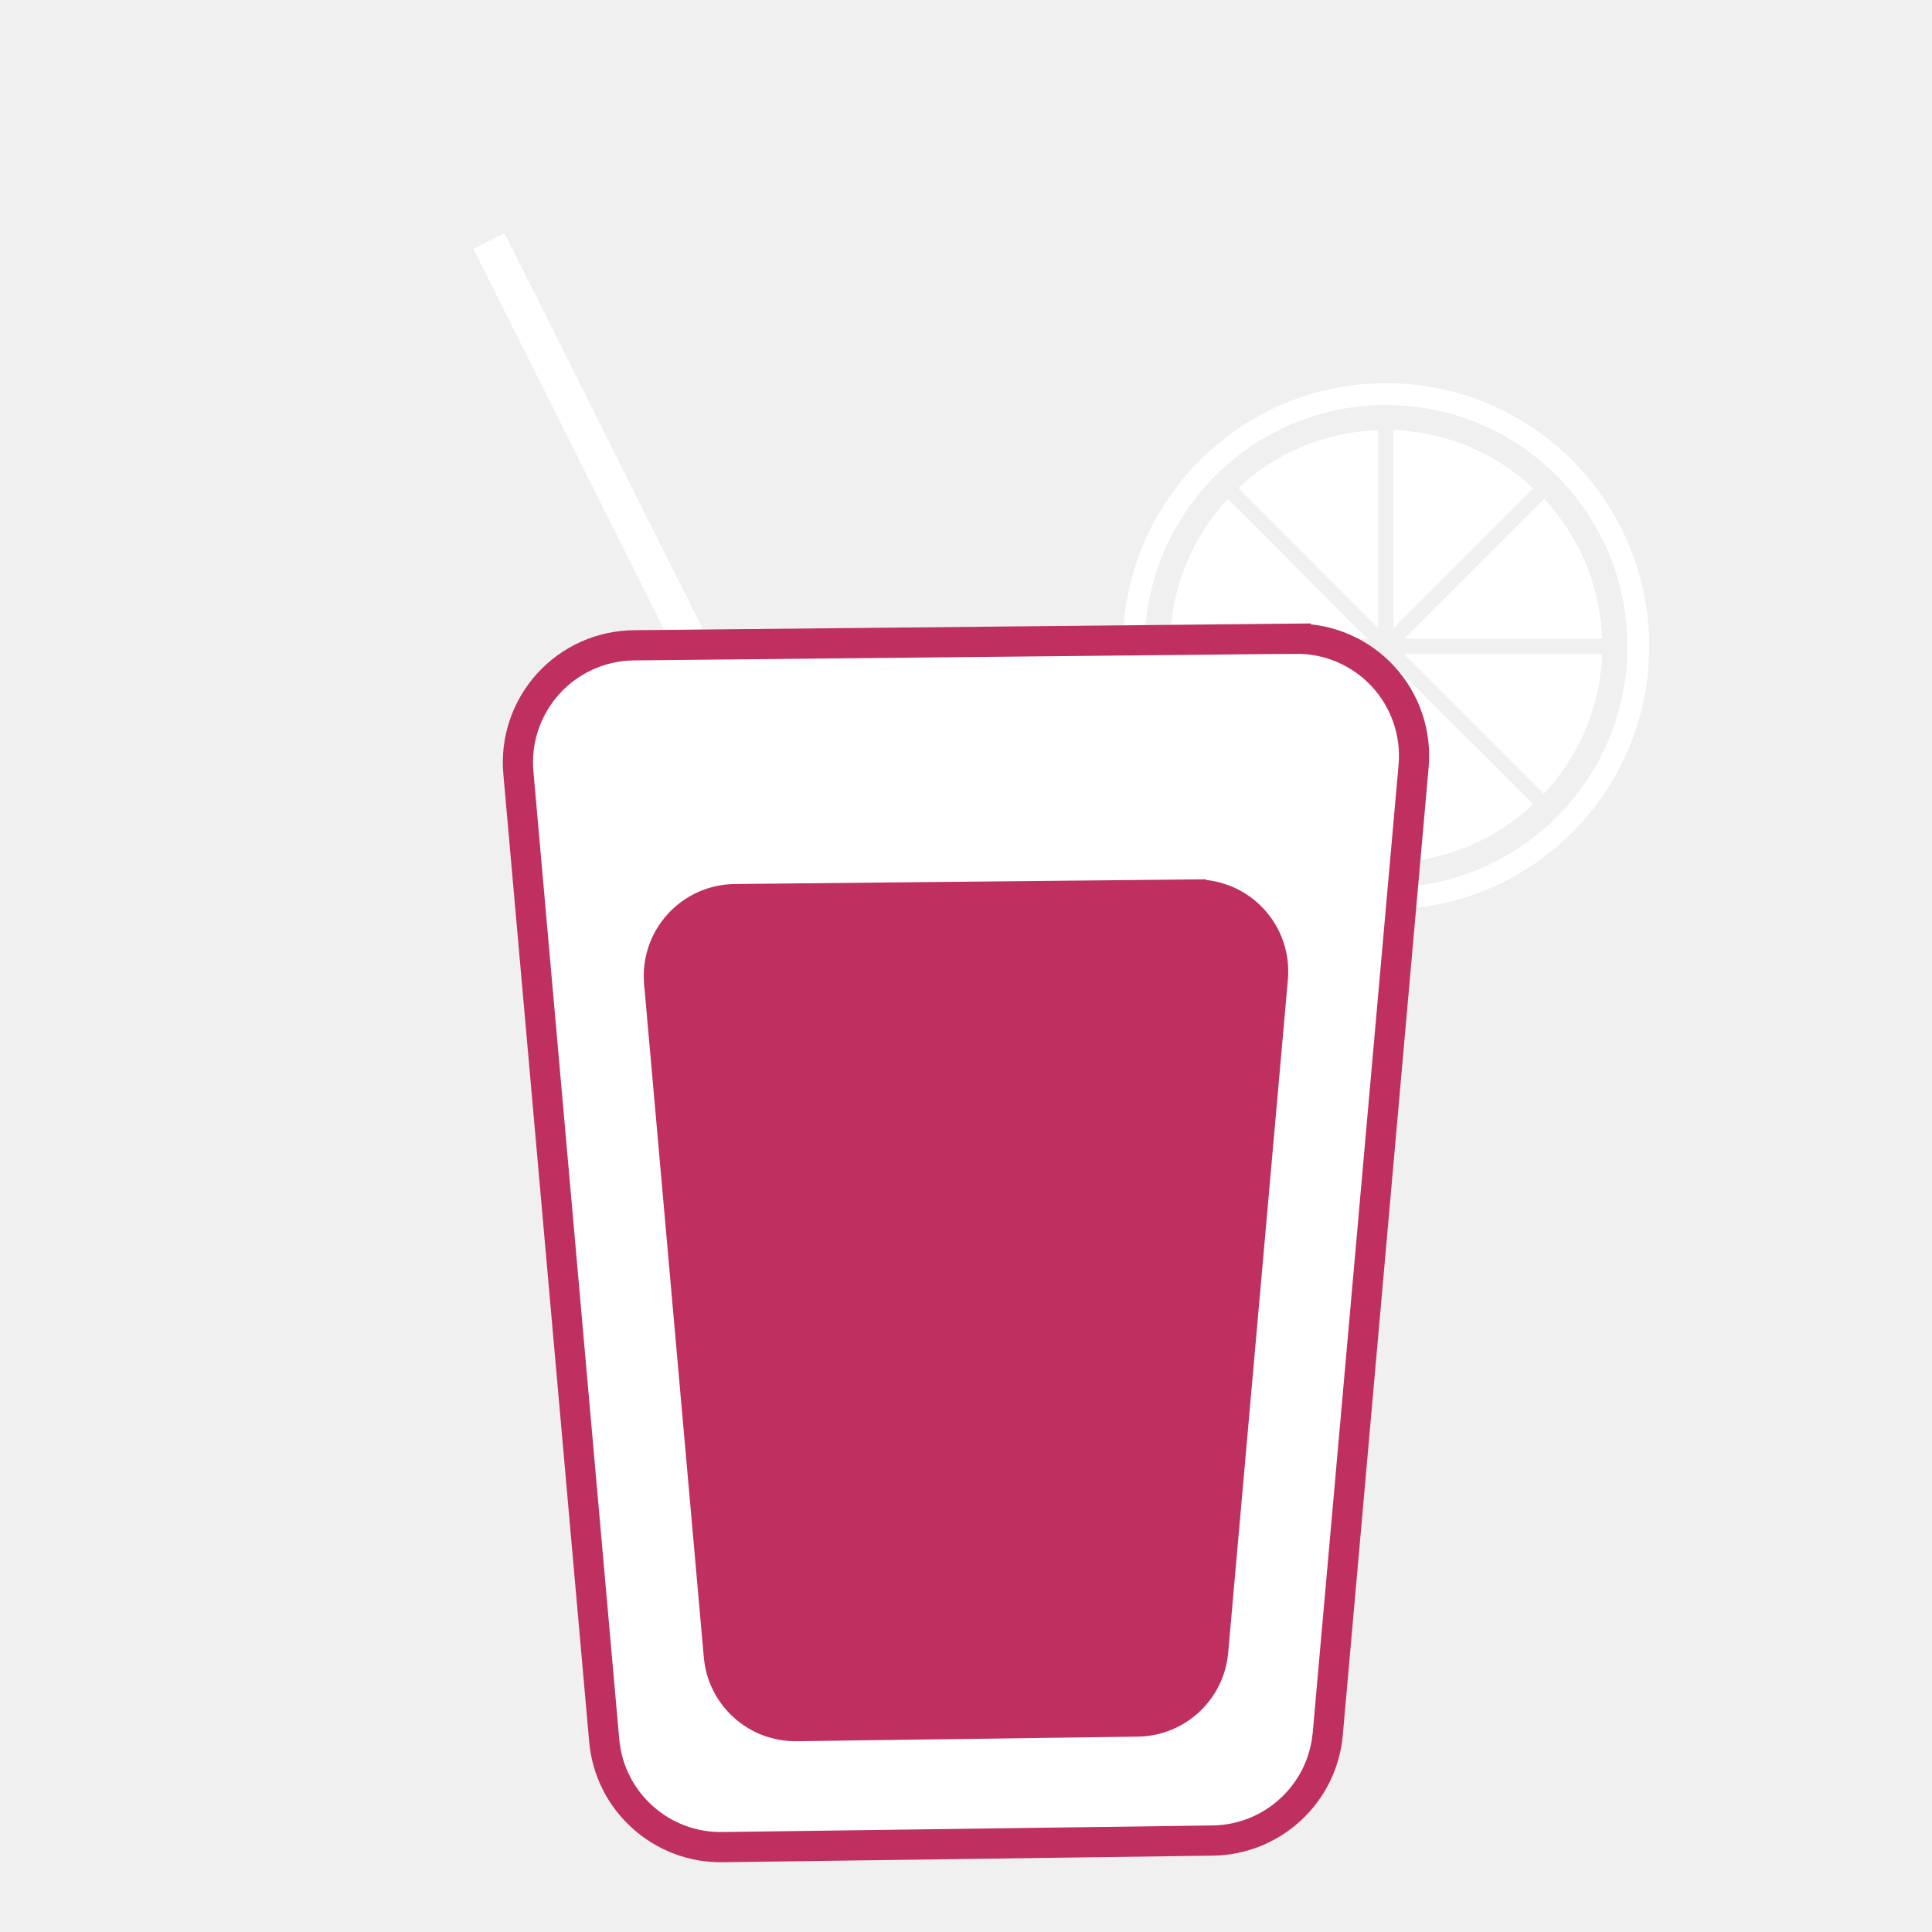
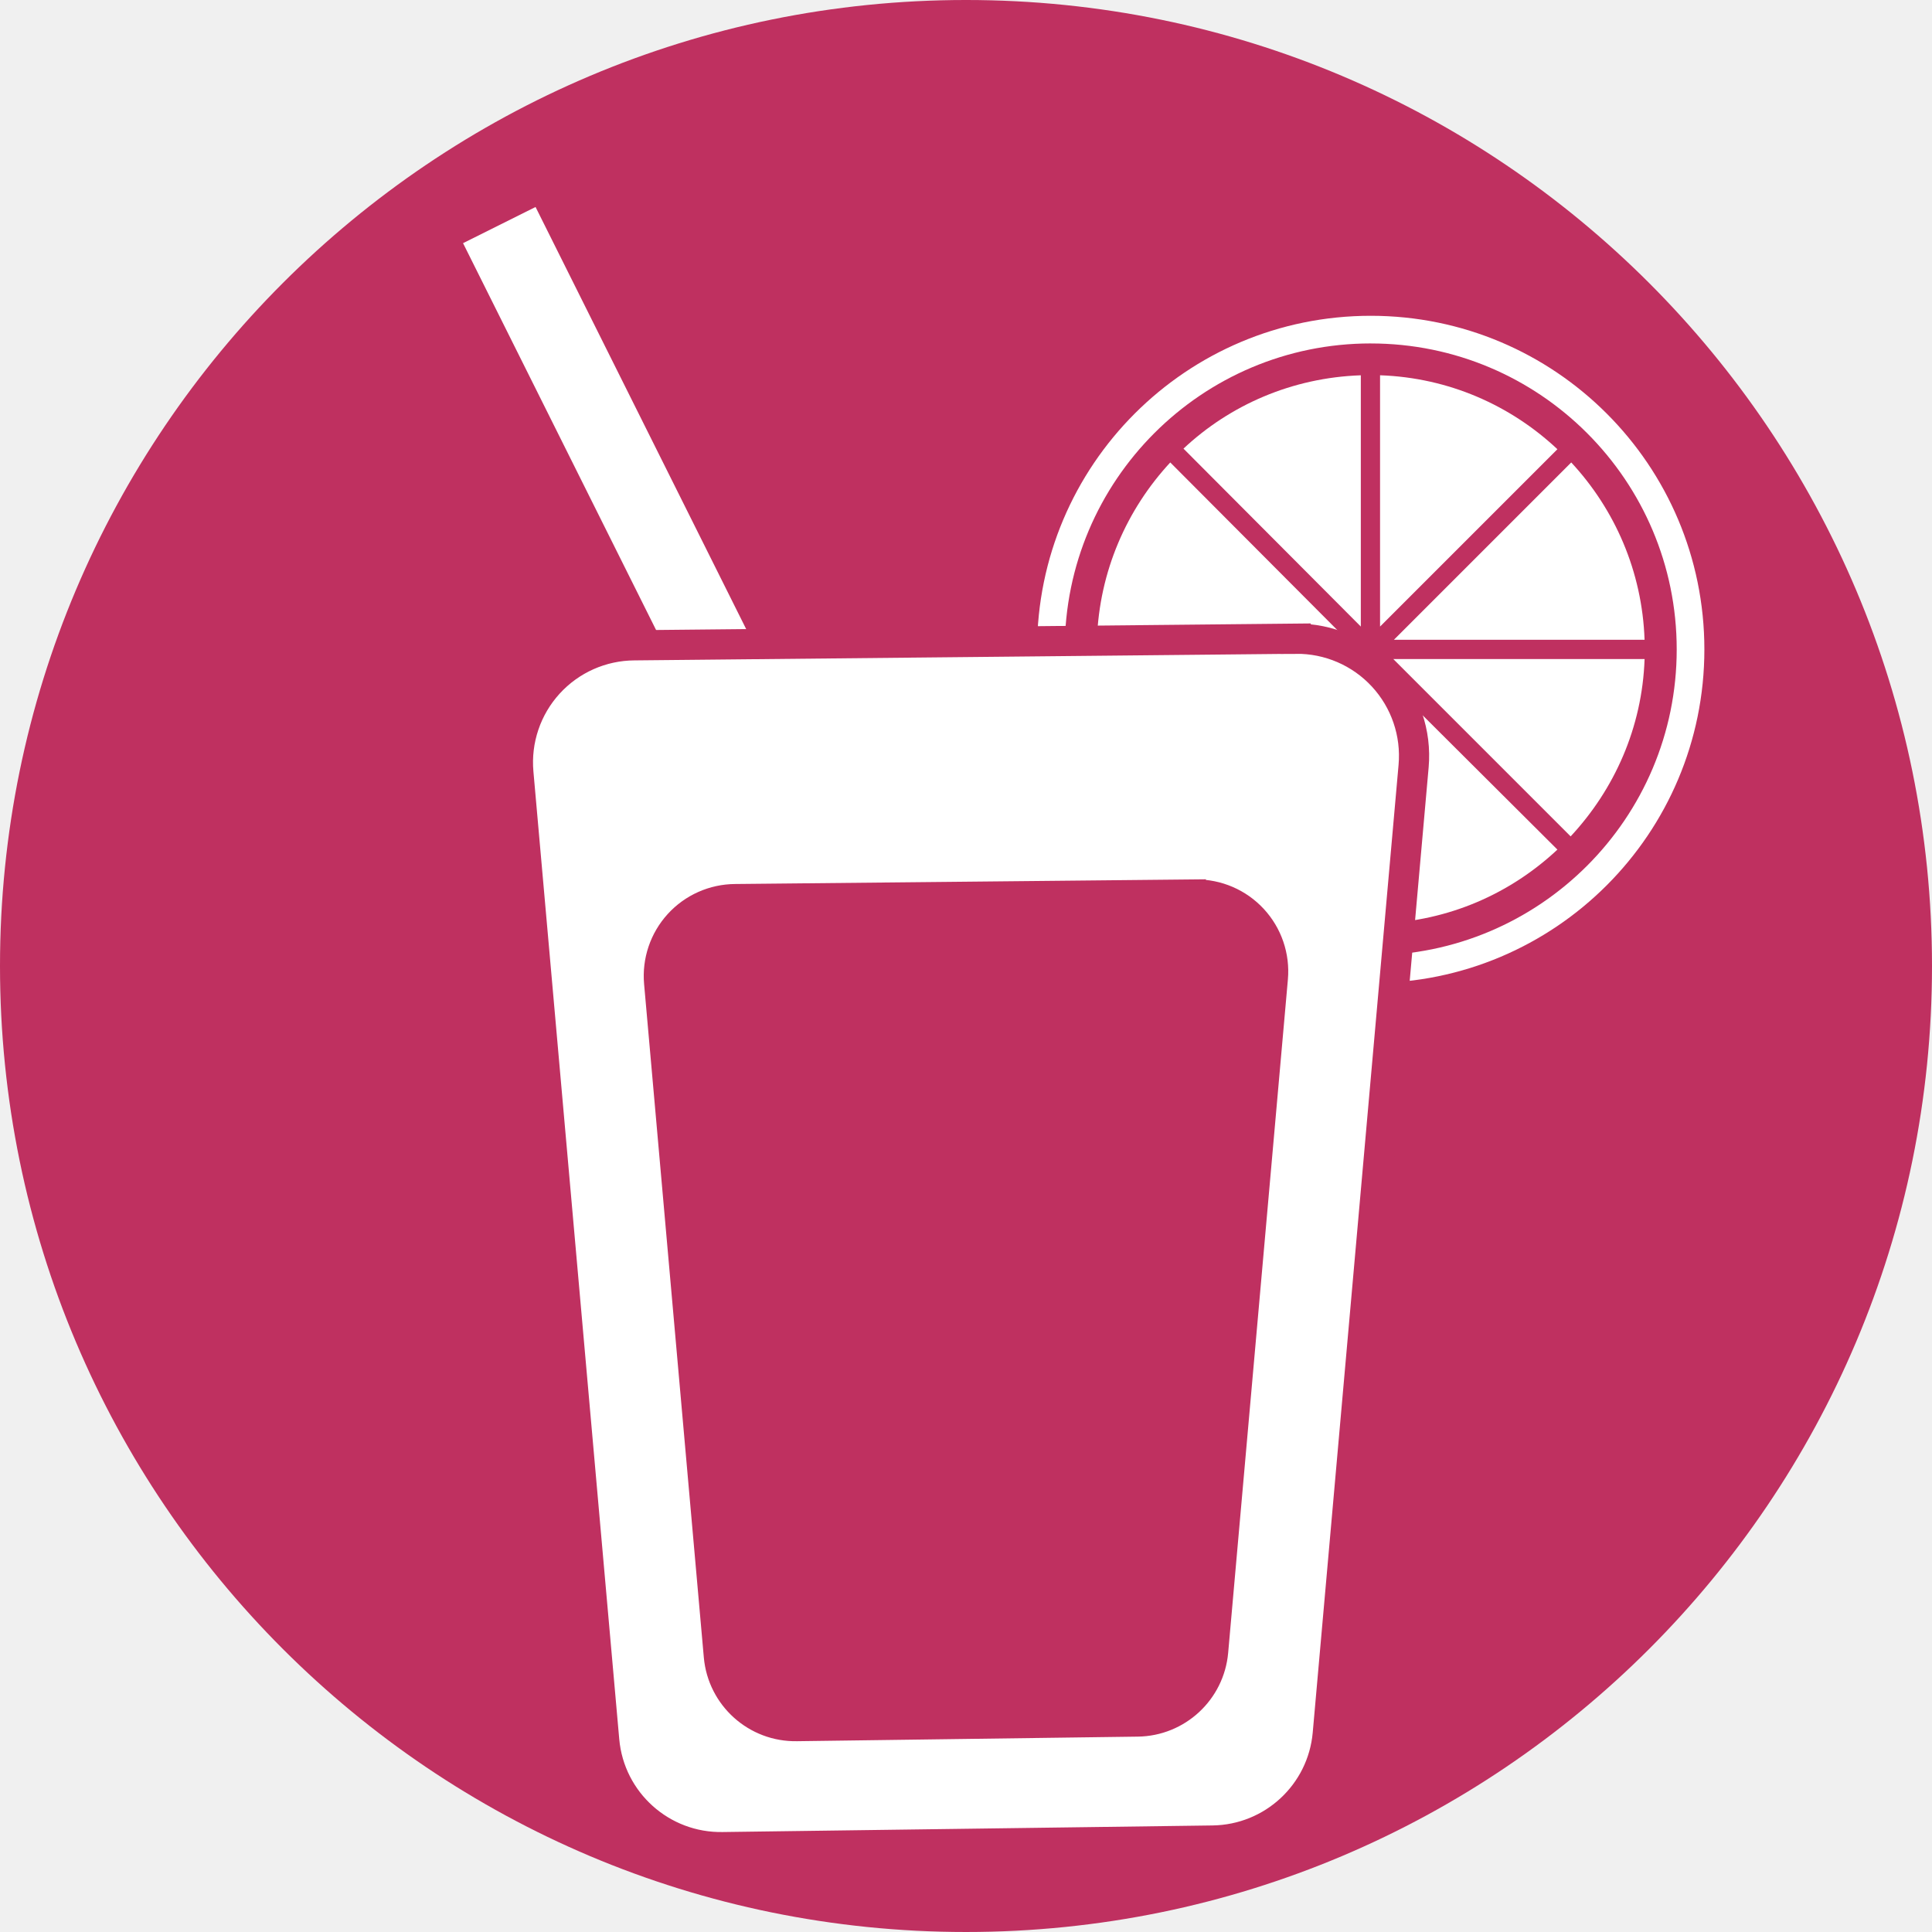
- <svg xmlns="http://www.w3.org/2000/svg" width="64px" height="64px" id="svg3894" version="1.1" enable-background="new">
+ <svg xmlns="http://www.w3.org/2000/svg" width="64" height="64" id="svg3894" version="1.1" style="enable-background:new">
  <defs id="defs3896">
-     <filter id="filter5265">
-       <feBlend mode="lighten" in2="BackgroundImage" id="feBlend5267" />
-     </filter>
-   </defs>
-   <g id="layer1" style="display:inline;filter:url(#filter5265)">
+     </defs>
+   <g id="layer1" style="display:inline">
    <path style="fill:#bf3060;fill-opacity:1;stroke:none" id="path3902" d="m 70,42.909 a 32,32 0 1 1 -64,0 32,32 0 1 1 64,0 z" transform="translate(-6,-10.90909)" />
-     <path style="fill:#fd9292;fill-opacity:1" d="" id="path4653" />
  </g>
  <g id="layer4" style="display:inline">
-     <path style="fill:none;stroke:#ffffff;stroke-width:1.152px;stroke-linecap:butt;stroke-linejoin:miter;stroke-opacity:1;display:inline" d="M 16.194,7.984 35.041,45.574 16.194,7.984" id="path5319" />
+     <path style="fill:none;stroke:#ffffff;stroke-width:2.684px;stroke-linecap:butt;stroke-linejoin:miter;stroke-opacity:1;display:inline" id="path5319" d="M 16.54,7.456 39.422,53.312 16.54,7.456" />
  </g>
  <g id="layer3" style="display:inline">
-     <g style="fill:#ffffff;fill-opacity:1;display:inline" id="g4648" transform="matrix(0.5026805,0,0,0.5026805,70.09047,1.037188)">
+     <g style="fill:#ffffff;fill-opacity:1;display:inline" id="g4648" transform="matrix(0.6372493,0,0,0.6372493,76.05501,-4.315579)">
      <path id="path4492" d="m -48.609,26.281 c -3.565,0.123 -6.793,1.537 -9.219,3.812 l 9.219,9.25 0,-13.062 z m 1,0 0,13.062 9.219,-9.219 c -2.435,-2.284 -5.649,-3.719 -9.219,-3.844 z m -10.906,4.531 c -2.26,2.438 -3.689,5.657 -3.812,9.219 l 13,0 -9.188,-9.219 z m 20.844,0 -9.219,9.219 13.031,0 c -0.123,-3.559 -1.549,-6.782 -3.812,-9.219 z m -24.656,10.219 c 0.123,3.562 1.553,6.781 3.812,9.219 l 9.219,-9.219 -13.031,0 z m 15.406,0 9.219,9.219 c 2.272,-2.439 3.721,-5.652 3.844,-9.219 l -13.062,0 z m -1.688,0.719 -9.219,9.219 c 2.426,2.276 5.654,3.689 9.219,3.812 l 0,-13.031 z m 1,0 0,13.031 c 3.57,-0.125 6.784,-1.56 9.219,-3.844 l -9.219,-9.188 z" style="fill:#ffffff;fill-opacity:1" />
      <path id="path4517" d="m -48.094,23.188 c -9.58,0 -17.344,7.764 -17.344,17.344 0,9.58 7.764,17.344 17.344,17.344 9.58,0 17.344,-7.764 17.344,-17.344 0,-9.58 -7.764,-17.344 -17.344,-17.344 z m 0,1.438 c 8.781,0 15.906,7.125 15.906,15.906 0,8.781 -7.125,15.906 -15.906,15.906 C -56.875,56.438 -64,49.313 -64,40.531 -64,31.75 -56.875,24.625 -48.094,24.625 z" style="fill:#ffffff;fill-opacity:1" />
    </g>
  </g>
  <g id="layer2" style="display:inline">
-     <path style="fill:#3c755d;fill-opacity:0;fill-rule:nonzero;stroke:none" d="m -80.316,51.168 c -0.36,-0.159 -0.806,-0.522 -0.992,-0.806 -0.261,-0.398 -0.727,-4.005 -2.035,-15.766 -1.662,-14.937 -1.689,-15.265 -1.342,-15.962 0.765,-1.536 0.124,-1.452 12.237,-1.591 12.141,-0.139 11.831,-0.171 12.521,1.278 0.328,0.688 0.282,1.208 -1.425,15.926 -1.096,9.451 -1.873,15.425 -2.051,15.77 -0.158,0.305 -0.488,0.737 -0.735,0.96 -0.429,0.388 -0.764,0.407 -7.987,0.443 -6.153,0.031 -7.659,-0.015 -8.193,-0.252 l 0,0 z m 13.488,-1.962 c 0.987,-0.487 1.171,-1.394 2.294,-11.326 1.04,-9.198 1.059,-9.462 0.717,-10.183 -0.674,-1.42 -0.905,-1.456 -8.713,-1.327 -7.676,0.126 -7.554,0.103 -8.295,1.591 -0.341,0.684 -0.32,0.974 0.739,10.337 0.599,5.298 1.153,9.788 1.23,9.976 0.267,0.65 1.196,1.074 2.644,1.206 2.065,0.189 8.847,-0.01 9.384,-0.275 l 0,0 z" id="path4777" />
-     <path style="fill:#3c755d;fill-opacity:0;fill-rule:nonzero;stroke:none" d="m -80.316,51.168 c -0.36,-0.159 -0.806,-0.522 -0.992,-0.806 -0.261,-0.398 -0.727,-4.005 -2.035,-15.766 -1.662,-14.937 -1.689,-15.265 -1.342,-15.962 0.765,-1.536 0.124,-1.452 12.237,-1.591 12.141,-0.139 11.831,-0.171 12.521,1.278 0.328,0.688 0.282,1.208 -1.425,15.926 -1.096,9.451 -1.873,15.425 -2.051,15.77 -0.158,0.305 -0.488,0.737 -0.735,0.96 -0.429,0.388 -0.764,0.407 -7.987,0.443 -6.153,0.031 -7.659,-0.015 -8.193,-0.252 l 0,0 z m 13.488,-1.962 c 0.987,-0.487 1.171,-1.394 2.294,-11.326 1.04,-9.198 1.059,-9.462 0.717,-10.183 -0.674,-1.42 -0.905,-1.456 -8.713,-1.327 -7.676,0.126 -7.554,0.103 -8.295,1.591 -0.341,0.684 -0.32,0.974 0.739,10.337 0.599,5.298 1.153,9.788 1.23,9.976 0.267,0.65 1.196,1.074 2.644,1.206 2.065,0.189 8.847,-0.01 9.384,-0.275 l 0,0 z" id="path4779" />
-     <path style="fill:#c4a000;fill-opacity:0;fill-rule:nonzero;stroke:none" d="m -77.122,48.178 c -0.277,-0.14 -0.575,-0.481 -0.662,-0.758 -0.087,-0.277 -0.61,-4.561 -1.163,-9.522 -1.153,-10.344 -1.172,-9.971 0.505,-10.193 0.557,-0.074 3.684,-0.142 6.949,-0.152 5.678,-0.017 5.954,-1.4e-4 6.342,0.388 0.223,0.223 0.406,0.562 0.406,0.752 0,1.164 -2.113,18.519 -2.305,18.934 -0.2,0.432 -0.416,0.527 -1.451,0.638 -2.29,0.245 -8.079,0.187 -8.62,-0.087 z" id="path4781" />
-     <path style="fill:#c4a000;fill-opacity:0;fill-rule:nonzero;stroke:none" d="m -77.122,48.178 c -0.277,-0.14 -0.575,-0.481 -0.662,-0.758 -0.087,-0.277 -0.61,-4.561 -1.163,-9.522 -1.153,-10.344 -1.172,-9.971 0.505,-10.193 0.557,-0.074 3.684,-0.142 6.949,-0.152 5.678,-0.017 5.954,-1.4e-4 6.342,0.388 0.223,0.223 0.406,0.562 0.406,0.752 0,1.164 -2.113,18.519 -2.305,18.934 -0.2,0.432 -0.416,0.527 -1.451,0.638 -2.29,0.245 -8.079,0.187 -8.62,-0.087 z" id="path4783" />
-     <path style="fill:#c4a000;fill-opacity:0;fill-rule:nonzero;stroke:none" d="m -80.316,51.168 c -0.36,-0.159 -0.806,-0.522 -0.992,-0.806 -0.261,-0.398 -0.727,-4.005 -2.035,-15.766 -1.662,-14.937 -1.689,-15.265 -1.342,-15.962 0.765,-1.536 0.124,-1.452 12.237,-1.591 12.141,-0.139 11.831,-0.171 12.521,1.278 0.328,0.688 0.282,1.208 -1.425,15.926 -1.096,9.451 -1.873,15.425 -2.051,15.77 -0.158,0.305 -0.488,0.737 -0.735,0.96 -0.429,0.388 -0.764,0.407 -7.987,0.443 -6.153,0.031 -7.659,-0.015 -8.193,-0.252 l 0,0 z m 13.488,-1.962 c 0.987,-0.487 1.171,-1.394 2.294,-11.326 1.04,-9.198 1.059,-9.462 0.717,-10.183 -0.674,-1.42 -0.905,-1.456 -8.713,-1.327 -7.676,0.126 -7.554,0.103 -8.295,1.591 -0.341,0.684 -0.32,0.974 0.739,10.337 0.599,5.298 1.153,9.788 1.23,9.976 0.267,0.65 1.196,1.074 2.644,1.206 2.065,0.189 8.847,-0.01 9.384,-0.275 l 0,0 z" id="path4785" />
-     <path style="fill:#c4a000;fill-opacity:0;fill-rule:nonzero;stroke:none" d="m -80.316,51.168 c -0.36,-0.159 -0.806,-0.522 -0.992,-0.806 -0.261,-0.398 -0.727,-4.005 -2.035,-15.766 -1.662,-14.937 -1.689,-15.265 -1.342,-15.962 0.765,-1.536 0.124,-1.452 12.237,-1.591 12.141,-0.139 11.831,-0.171 12.521,1.278 0.328,0.688 0.282,1.208 -1.425,15.926 -1.096,9.451 -1.873,15.425 -2.051,15.77 -0.158,0.305 -0.488,0.737 -0.735,0.96 -0.429,0.388 -0.764,0.407 -7.987,0.443 -6.153,0.031 -7.659,-0.015 -8.193,-0.252 l 0,0 z m 13.488,-1.962 c 0.987,-0.487 1.171,-1.394 2.294,-11.326 1.04,-9.198 1.059,-9.462 0.717,-10.183 -0.674,-1.42 -0.905,-1.456 -8.713,-1.327 -7.676,0.126 -7.554,0.103 -8.295,1.591 -0.341,0.684 -0.32,0.974 0.739,10.337 0.599,5.298 1.153,9.788 1.23,9.976 0.267,0.65 1.196,1.074 2.644,1.206 2.065,0.189 8.847,-0.01 9.384,-0.275 l 0,0 z" id="path4787" />
-     <path style="fill:#c4a000;fill-opacity:0;fill-rule:nonzero;stroke:none" d="m -82.525,51.731 c -0.849,-0.246 -1.67,-1.106 -1.801,-1.884 -0.059,-0.35 -0.84,-7.279 -1.736,-15.397 l -1.63,-14.76 0.395,-0.765 c 0.739,-1.43 0.192,-1.363 11.997,-1.479 5.86,-0.058 10.946,-0.032 11.301,0.057 0.875,0.218 1.687,1.217 1.687,2.076 0,0.373 -0.78,7.372 -1.732,15.555 -1.332,11.436 -1.814,15.019 -2.087,15.492 -0.743,1.288 -1.001,1.327 -8.763,1.307 -3.851,-0.01 -7.285,-0.1 -7.632,-0.201 z m 13.285,-2.324 c 0.336,-0.283 0.702,-0.808 0.813,-1.167 0.111,-0.359 0.679,-4.871 1.261,-10.027 1.17,-10.361 1.171,-10.27 -0.101,-11.046 -0.579,-0.353 -1.131,-0.381 -7.481,-0.382 -7.363,-8.12e-4 -7.863,0.06 -8.493,1.037 -0.172,0.266 -0.366,0.696 -0.432,0.956 -0.066,0.259 0.366,4.81 0.96,10.112 1.017,9.083 1.107,9.67 1.558,10.155 0.263,0.283 0.661,0.59 0.884,0.682 0.223,0.092 2.659,0.174 5.413,0.181 l 5.007,0.013 0.611,-0.514 z" id="path4789" />
    <g id="g5299" transform="translate(78.87929,-0.6088507)" style="stroke:#bf3060;stroke-opacity:1">
      <path transform="translate(23.13633,-37.54579)" d="M -59.094,59.312 -81,59.531 A 3.878,3.878 0 0 0 -84.844,63.75 L -82,95.812 a 3.878,3.878 0 0 0 3.938,3.531 L -61.844,99.125 a 3.878,3.878 0 0 0 3.812,-3.531 l 2.844,-32.062 a 3.878,3.878 0 0 0 -3.906,-4.219 z" id="path5295" style="fill:#ffffff;fill-opacity:1;stroke:#bf3060;stroke-width:1px;stroke-linecap:butt;stroke-linejoin:miter;stroke-opacity:1" />
      <path style="fill:#bf3060;fill-opacity:1;stroke:#bf3060;stroke-width:1px;stroke-linecap:butt;stroke-linejoin:miter;stroke-opacity:1" id="path5297" d="M -59.094,59.312 -81,59.531 A 3.878,3.878 0 0 0 -84.844,63.75 L -82,95.812 a 3.878,3.878 0 0 0 3.938,3.531 L -61.844,99.125 a 3.878,3.878 0 0 0 3.812,-3.531 l 2.844,-32.062 a 3.878,3.878 0 0 0 -3.906,-4.219 z" transform="matrix(0.6957696,0,0,0.6957696,1.835449,-11.17924)" />
    </g>
  </g>
</svg>
